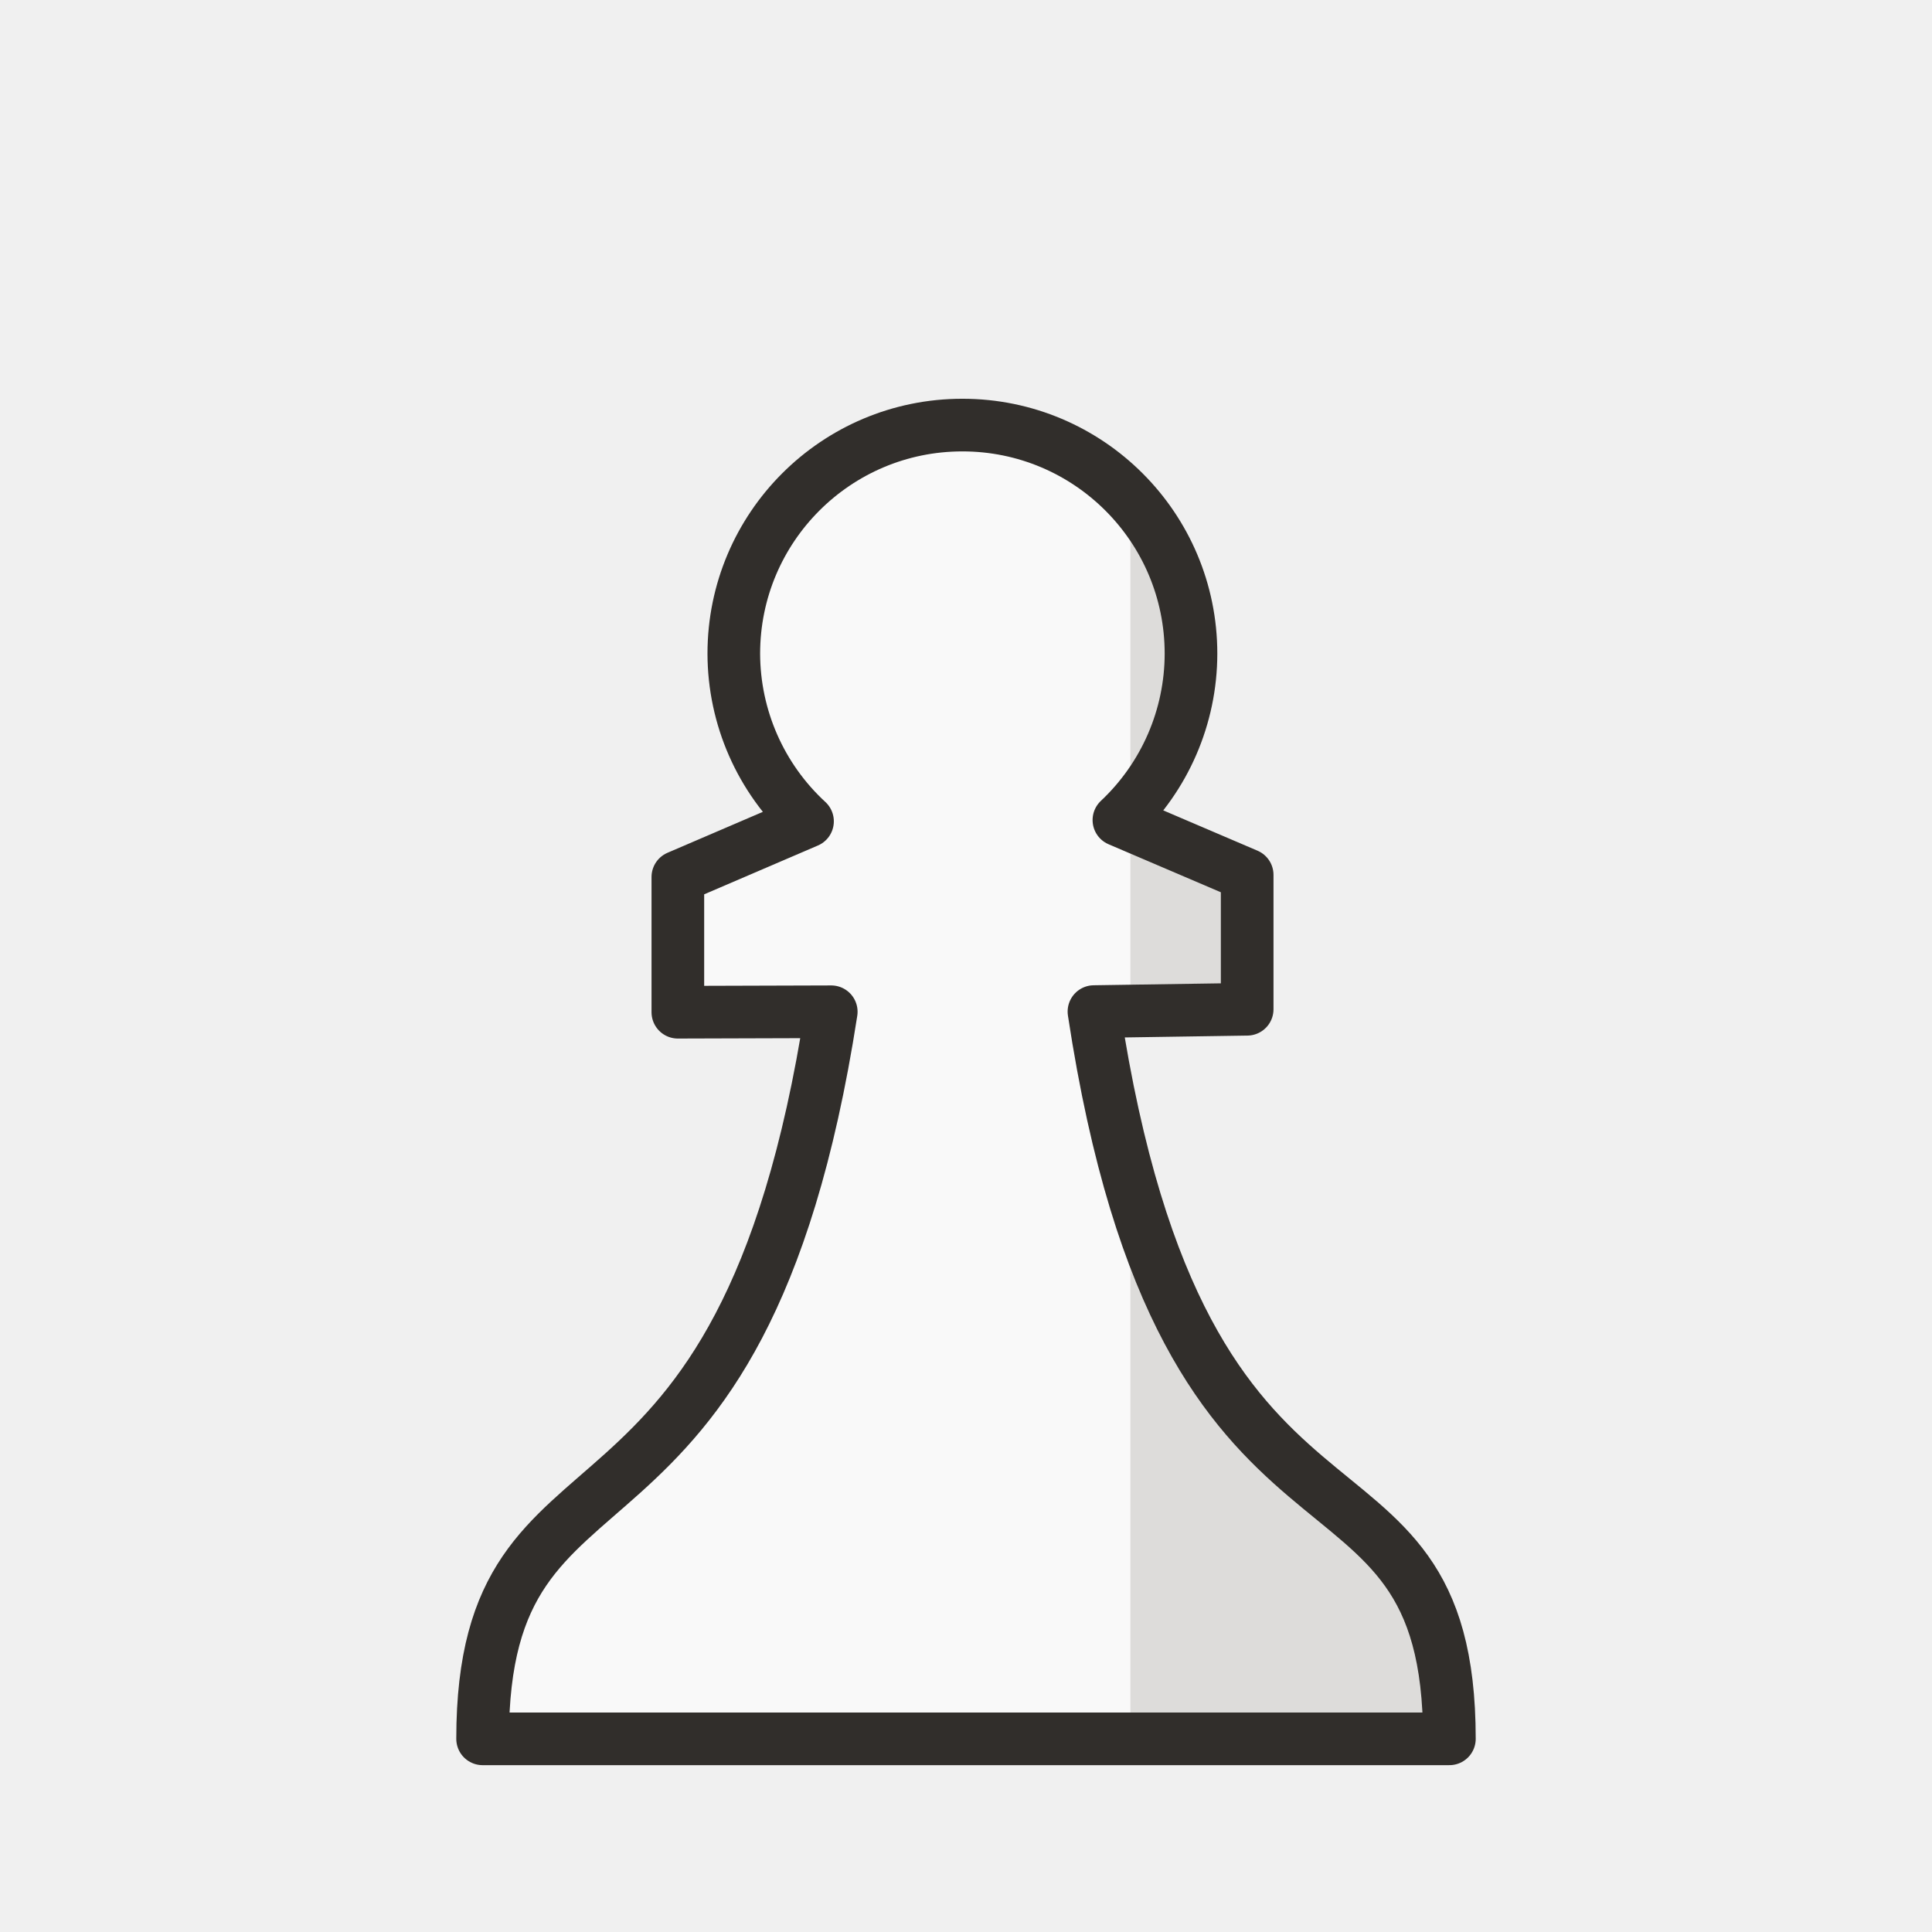
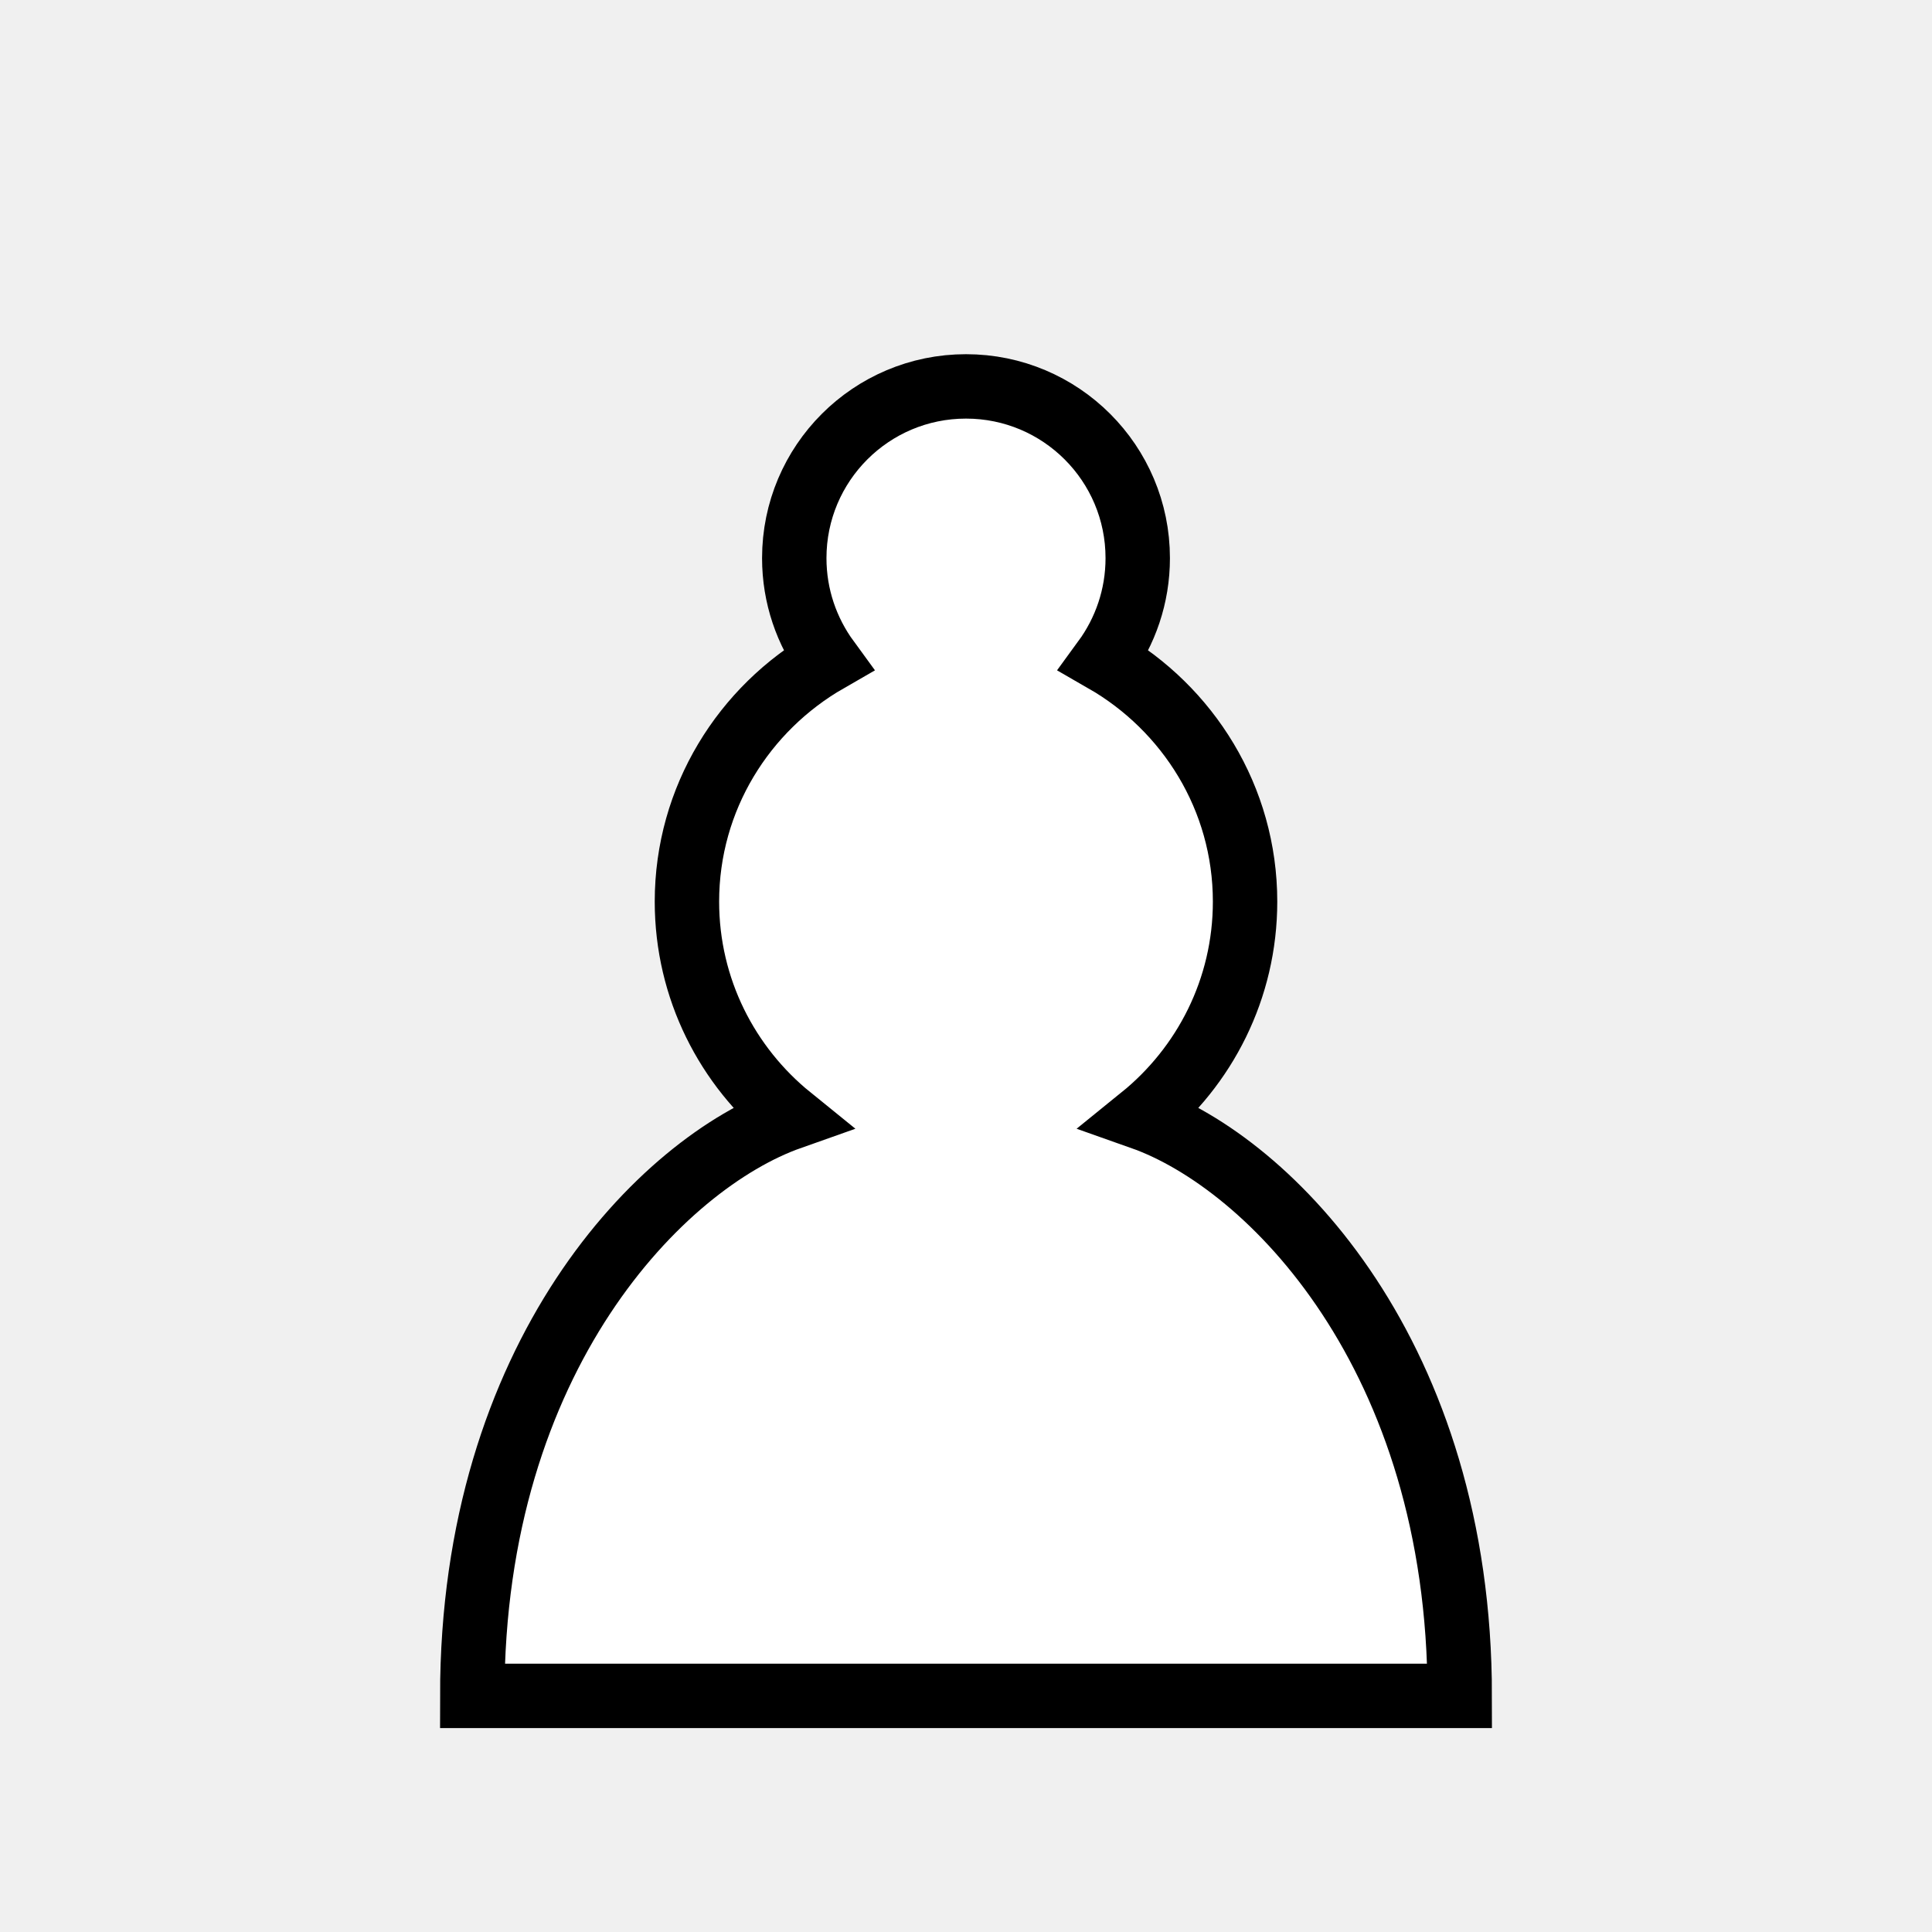
- <svg xmlns="http://www.w3.org/2000/svg" viewBox="0.607 0.770 8.807 8.807">
-   <defs>
-     <clipPath id="s">
-       <path d="M18.875 10.234a3.938 3.938 0 0 0-3.938 3.938 3.938 3.938 0 0 0 1.27 2.889l-2.234.959v2.33l2.643-.008c-1.555 10.05-6.007 6.96-6.007 12.527h16.657c0-5.646-4.56-2.232-6.124-12.53l2.64-.04v-2.315l-2.21-.945a3.938 3.938 0 0 0 1.242-2.867 3.938 3.938 0 0 0-3.939-3.938z" transform="scale(.26458)" />
-     </clipPath>
-   </defs>
-   <g fill="#f9f9f9">
-     <path d="M18.875 10.234a3.938 3.938 0 0 0-3.938 3.938 3.938 3.938 0 0 0 1.27 2.889l-2.234.959v2.33l2.643-.008c-1.555 10.05-6.007 6.96-6.007 12.527h16.657c0-5.646-4.56-2.232-6.124-12.53l2.64-.04v-2.315l-2.21-.945a3.938 3.938 0 0 0 1.242-2.867 3.938 3.938 0 0 0-3.939-3.938z" transform="scale(.26458)" />
-   </g>
-   <rect x="5.760" y="1.708" width="4.407" height="7.989" fill="#dddcda" clip-path="url(#s)" />
-   <g fill="none" stroke="#312e2b" stroke-linejoin="round" stroke-linecap="round">
-     <path d="M18.875 10.234a3.938 3.938 0 0 0-3.938 3.938 3.938 3.938 0 0 0 1.27 2.889l-2.234.959v2.33l2.643-.008c-1.555 10.05-6.007 6.96-6.007 12.527h16.657c0-5.646-4.56-2.232-6.124-12.53l2.64-.04v-2.315l-2.21-.945a3.938 3.938 0 0 0 1.242-2.867 3.938 3.938 0 0 0-3.939-3.938z" transform="scale(.26458)" stroke-width="0.907" />
-   </g>
+ <svg xmlns="http://www.w3.org/2000/svg" style="color-scheme:light only" width="45" height="45" viewBox="0 0 45 45">
+   <path fill="#fff" stroke="#000" stroke-linecap="round" stroke-width="1.5" d="M22.5 9c-2.21 0-4 1.79-4 4 0 .89.29 1.71.78 2.38C17.33 16.5 16 18.59 16 21c0 2.03.94 3.84 2.41 5.03-3 1.06-7.41 5.55-7.41 13.47h23c0-7.92-4.41-12.41-7.41-13.47 1.47-1.19 2.41-3 2.41-5.03 0-2.41-1.33-4.5-3.28-5.62.49-.67.78-1.49.78-2.38 0-2.21-1.79-4-4-4z" />
</svg>
